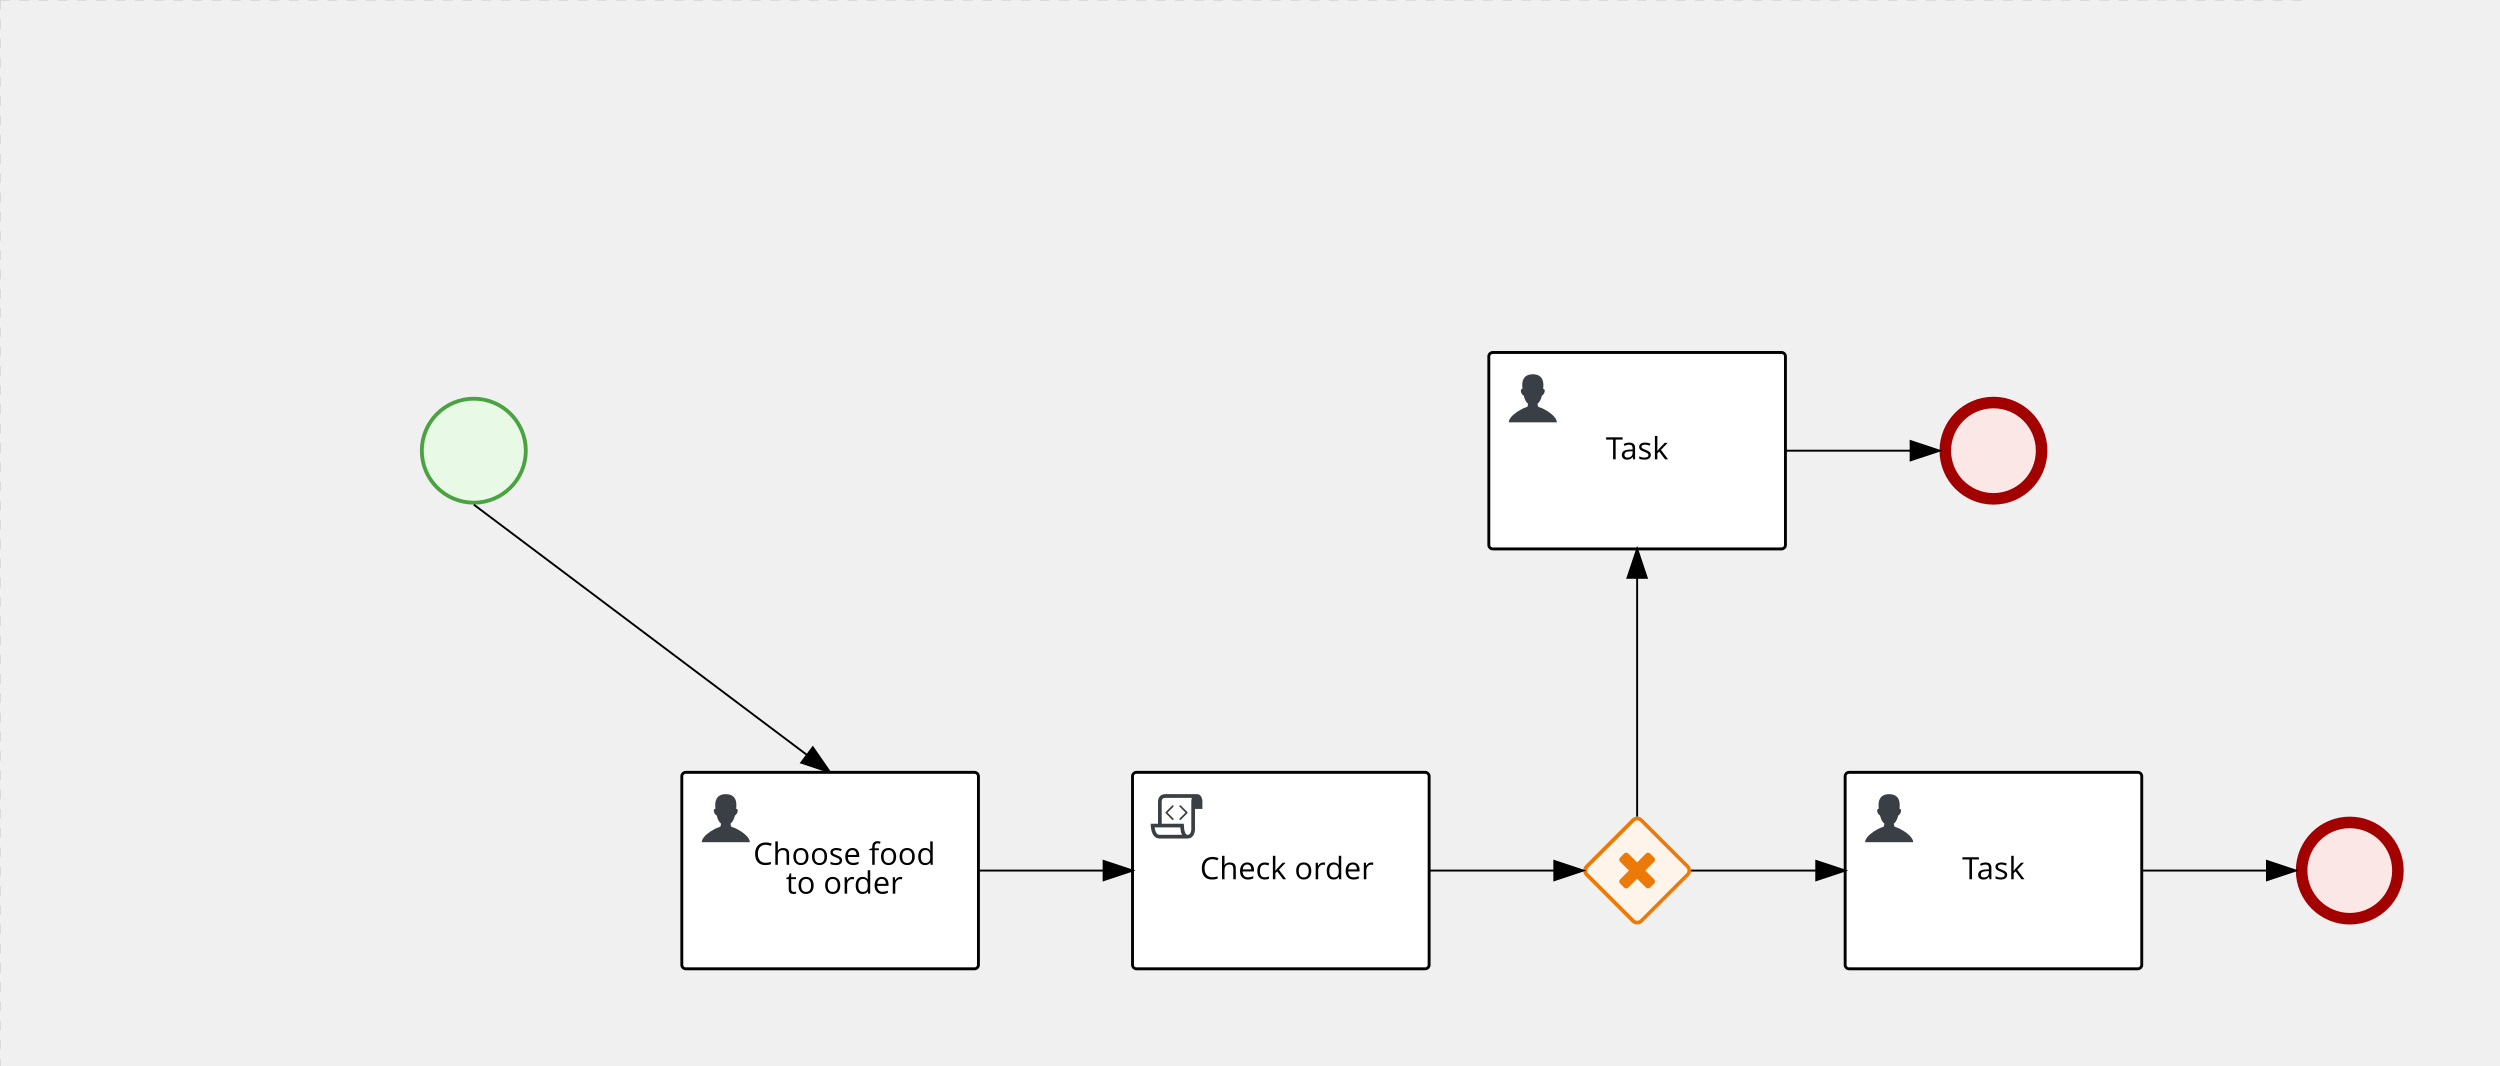
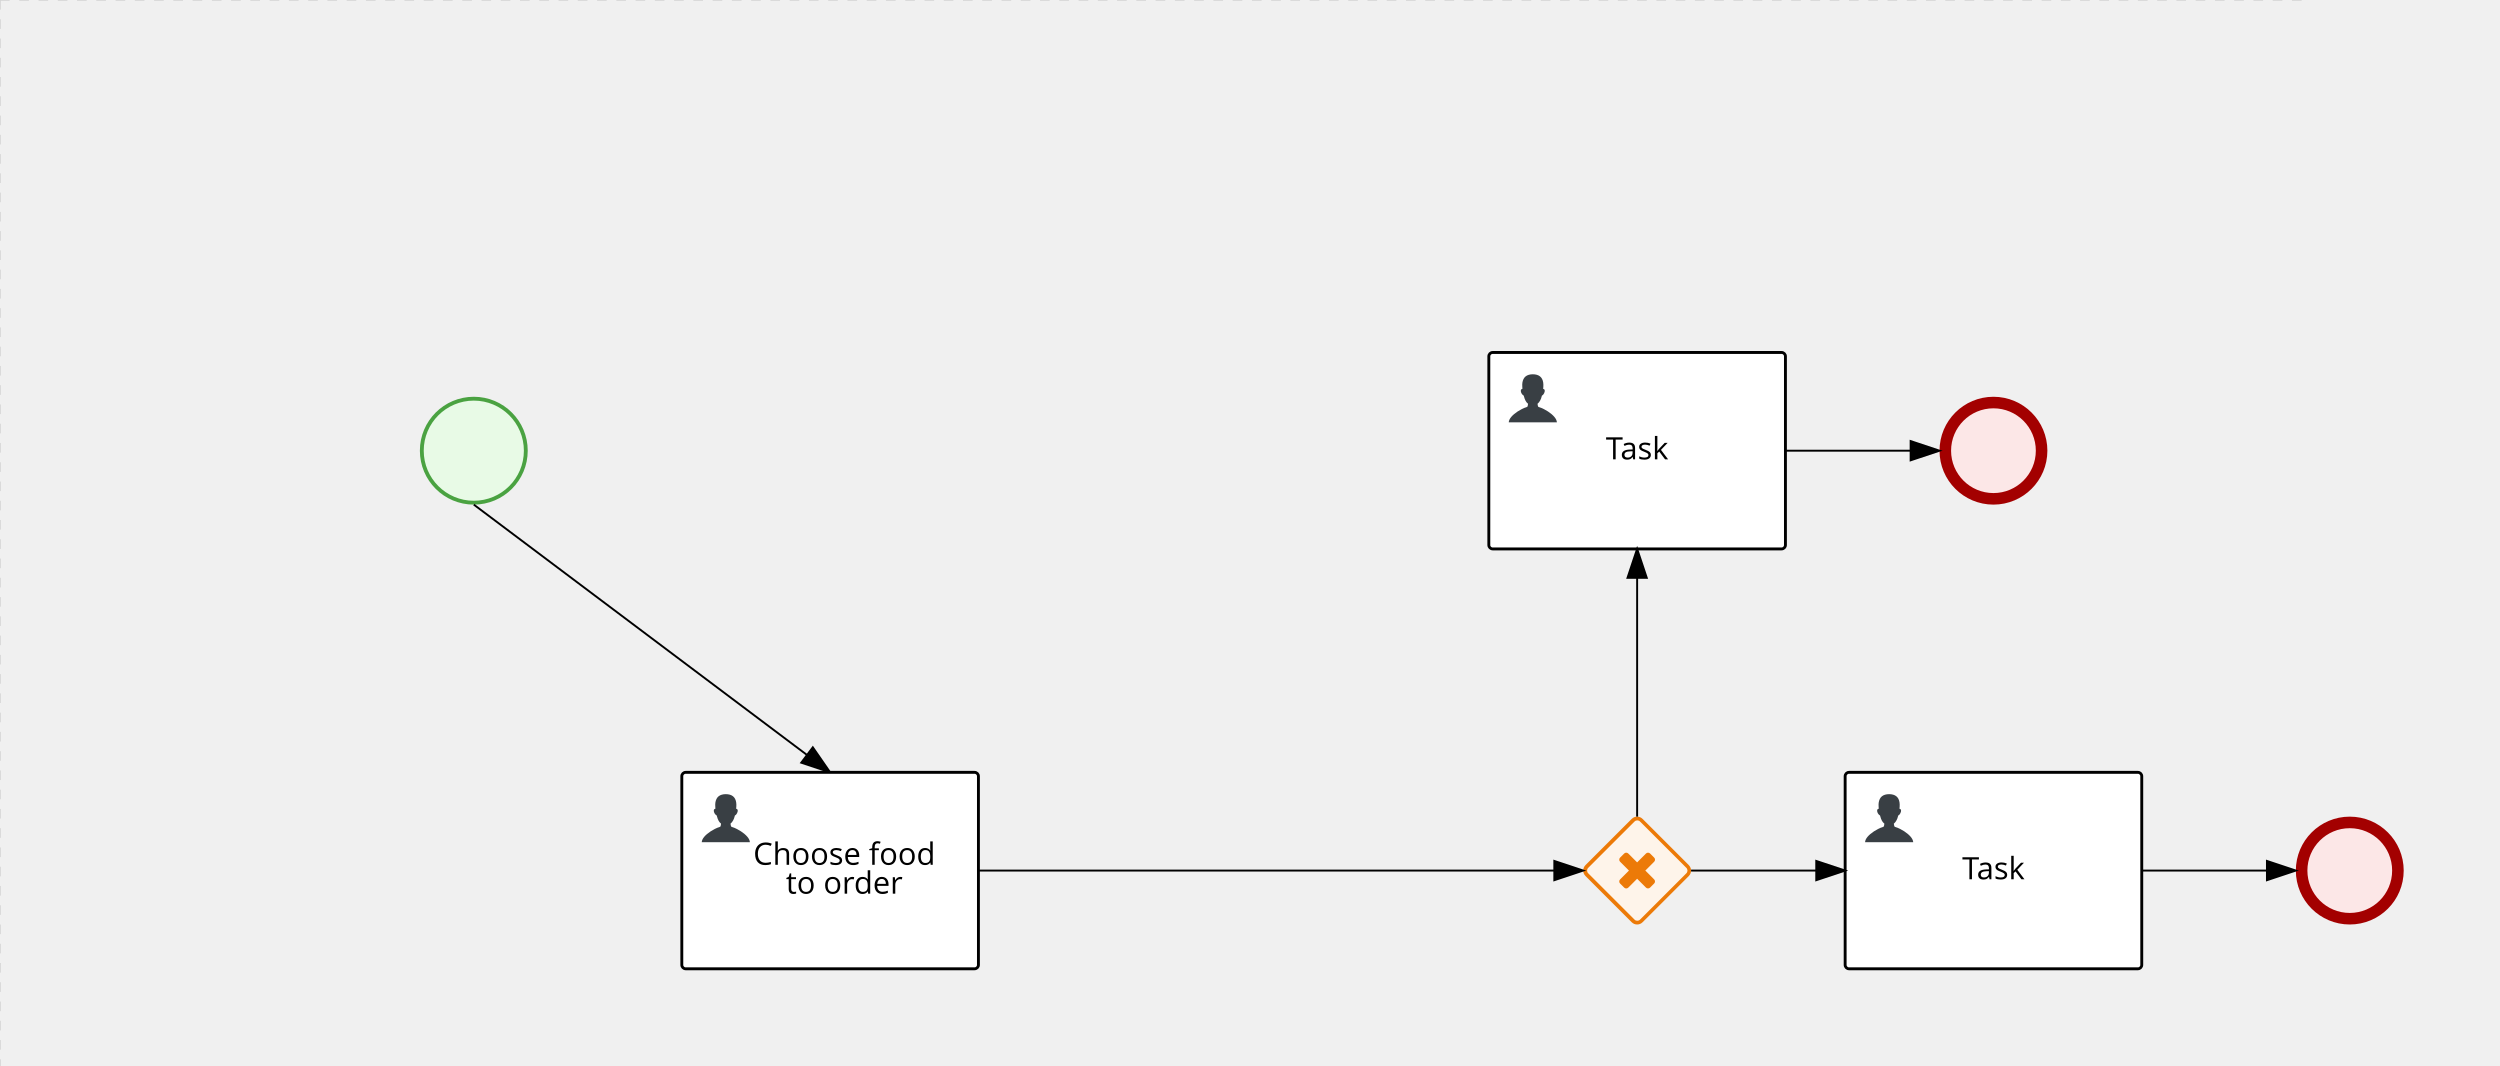
<svg xmlns="http://www.w3.org/2000/svg" version="1.1" width="1298" height="553" viewBox="0 0 1298 553">
  <defs />
  <g transform="matrix(1,0,0,1,0,0)">
    <g>
      <g>
        <g>
          <path fill="none" stroke="#d3d3d3" paint-order="fill stroke markers" d=" M 0 0 L 1200 0" stroke-miterlimit="10" stroke-opacity="0.8" stroke-dasharray="5" />
        </g>
        <g>
          <path fill="none" stroke="#d3d3d3" paint-order="fill stroke markers" d=" M 0 0 L 0 800" stroke-miterlimit="10" stroke-opacity="0.8" stroke-dasharray="5" />
        </g>
      </g>
      <g id="_7CD018F2-A887-48E8-AC5A-56CB1B2DB37C" bpmn2nodeid="_7CD018F2-A887-48E8-AC5A-56CB1B2DB37C" transform="matrix(1,0,0,1,218,206)">
        <g>
          <path fill="none" stroke="none" />
        </g>
        <g transform="matrix(0.125,0,0,0.125,0,0)">
          <g transform="matrix(1,0,0,1,0,0)">
            <path fill="#e8fae6" stroke="none" id="_7CD018F2-A887-48E8-AC5A-56CB1B2DB37C?shapeType=BACKGROUND" paint-order="stroke fill markers" d=" M 0 0 M 444 224 C 444 263.9 434.2 300.8 414.4 334.5 C 394.7 368.2 368 394.9 334.4 414.5 C 300.8 434.1 263.9 444 224 444 C 184.1 444 147.2 434.2 113.5 414.4 C 79.8 394.7 53.1 368 33.5 334.4 C 13.9 300.8 4 263.9 4 224 C 4 184.1 13.8 147.2 33.6 113.5 C 53.4 79.8 80.1 53.1 113.6 33.5 C 147.1 13.9 184.1 4 224 4 C 263.9 4 300.8 13.8 334.5 33.6 C 368.2 53.4 394.9 80.1 414.5 113.6 C 434.1 147.1 444 184.1 444 224 Z" />
          </g>
          <g>
            <g transform="matrix(1,0,0,1,0,0)">
              <g transform="matrix(1,0,0,1,0,0)">
                <path fill="rgb(74,162,65)" stroke="none" id="_7CD018F2-A887-48E8-AC5A-56CB1B2DB37C?shapeType=BORDER&amp;renderType=FILL" paint-order="stroke fill markers" d=" M 0 0 M 224 0 C 100.3 0 0 100.3 0 224 C 0 347.7 100.3 448 224 448 C 347.7 448 448 347.7 448 224 C 448 100.3 347.7 0 224 0 Z M 0 0 M 224 432 C 109.1 432 16 338.9 16 224 C 16 109.1 109.1 16 224 16 C 338.9 16 432 109.1 432 224 C 432 338.9 338.9 432 224 432 Z" />
              </g>
            </g>
          </g>
        </g>
        <g transform="matrix(1,0,0,1,28,61)" />
      </g>
      <g transform="matrix(1,0,0,1,218,206)" />
      <g id="_5DBAAB62-6AB3-4594-AC05-ECDE433AB698" bpmn2nodeid="_5DBAAB62-6AB3-4594-AC05-ECDE433AB698" transform="matrix(1,0,0,1,822,424)">
        <g>
          <path fill="none" stroke="none" />
        </g>
        <g transform="matrix(0.125,0,0,0.125,0,0)">
          <g transform="matrix(1,0,0,1,0,0)">
            <path fill="#fef4ea" stroke="none" id="_5DBAAB62-6AB3-4594-AC05-ECDE433AB698?shapeType=BACKGROUND" paint-order="stroke fill markers" d=" M 0 0 M 224.4 4.3 C 216.4 4.3 208.4 7.3 202.3 13.4 L 13.5 202.2 C 1.3 214.4 1.3 234.2 13.5 246.4 L 202.2 435.1 C 208.3 441.2 216.4 444.2 224.3 444.2 C 232.2 444.2 240.3 441.2 246.4 435.1 L 435.1 246.4 C 447.3 234.2 447.3 214.4 435.1 202.2 L 246.5 13.4 C 240.4 7.3 232.4 4.3 224.4 4.3 L 224.4 4.3 Z" />
          </g>
          <g>
            <g transform="matrix(1,0,0,1,0,0)">
              <g transform="matrix(1,0,0,1,0,0)">
                <path fill="rgb(236,122,8)" stroke="none" id="_5DBAAB62-6AB3-4594-AC05-ECDE433AB698?shapeType=BORDER&amp;renderType=FILL" paint-order="stroke fill markers" d=" M 0 0 M 20.8 212.7 L 213.3 20.2 C 219.6 13.9 229.7 13.9 235.9 20.2 L 428.4 212.7 C 434.7 219 434.7 229.1 428.4 235.3 L 235.9 427.8 C 229.6 434.1 219.5 434.1 213.3 427.8 L 20.8 235.3 C 14.5 229.1 14.5 218.9 20.8 212.7 L 20.8 212.7 Z M 0 0 M 0 224 C 0 232.1 3.1 240.3 9.3 246.5 L 201.5 438.7 C 213.9 451.1 234.1 451.1 246.5 438.7 L 438.7 246.5 C 444.9 240.3 448 232.1 448 224 C 448 215.9 444.9 207.7 438.7 201.5 L 246.5 9.3 C 234.1 -3.1 213.9 -3.1 201.5 9.3 L 9.3 201.5 C 3.1 207.7 0 215.9 0 224 L 0 224 Z" />
              </g>
            </g>
          </g>
          <g>
            <g transform="matrix(1,0,0,1,0,0)">
              <g transform="matrix(1,0,0,1,0,0)">
                <path fill="#ec7a08" stroke="none" id="_5DBAAB62-6AB3-4594-AC05-ECDE433AB698_exclusive" paint-order="stroke fill markers" d=" M 0 0 M 298.2 269.2 C 298.2 272.6 297.1 275.3 294.7 277.7 L 277.7 294.7 C 275.3 297.1 272.6 298.2 269.2 298.2 C 265.8 298.2 263.1 297.1 260.7 294.7 L 224 258 L 187.2 294.8 C 184.8 297.2 182.1 298.3 178.7 298.3 C 175.3 298.3 172.6 297.2 170.2 294.8 L 153.2 277.8 C 150.8 275.4 149.7 272.7 149.7 269.3 C 149.7 265.9 150.8 263.2 153.2 260.8 L 190 224 L 153.2 187.2 C 150.8 184.8 149.7 182 149.7 178.7 C 149.7 175.3 150.8 172.5 153.2 170.2 L 170.2 153.2 C 172.6 150.8 175.3 149.7 178.7 149.7 C 182.1 149.7 184.8 150.8 187.2 153.2 L 224 190 L 260.8 153.2 C 263.2 150.8 265.9 149.7 269.3 149.7 C 272.7 149.7 275.4 150.8 277.8 153.2 L 294.8 170.2 C 297.2 172.5 298.3 175.3 298.3 178.7 C 298.3 182 297.2 184.8 294.8 187.2 L 258 224 L 294.8 260.8 C 297.1 263.1 298.2 265.9 298.2 269.2 Z" />
              </g>
            </g>
          </g>
        </g>
        <g transform="matrix(1,0,0,1,28,61)" />
      </g>
      <g transform="matrix(1,0,0,1,822,424)" />
      <g id="_81341EE3-2036-4782-B022-9B181F12640B" bpmn2nodeid="_81341EE3-2036-4782-B022-9B181F12640B">
        <g>
          <path fill="none" stroke="#000000" paint-order="fill stroke markers" d=" M 246 262 L 419.008 391.99" stroke-miterlimit="10" stroke-dasharray="" />
        </g>
        <g transform="matrix(1,0,0,1,246,262)" />
        <g transform="matrix(-0.6006912,0.7994811,-0.7994811,-0.6006912,434.0035,397.0026)">
          <path fill="#000000" stroke="#000000" paint-order="fill stroke markers" d=" M 10 15 L 0 15 L 5 0 Z" stroke-miterlimit="10" stroke-dasharray="" />
        </g>
        <g transform="matrix(1,0,0,1,264.5588,323.5052)" />
      </g>
      <g id="_CE05F431-F01A-4B54-BD95-64F1A03A5761" bpmn2nodeid="_CE05F431-F01A-4B54-BD95-64F1A03A5761" transform="matrix(1,0,0,1,354,401)">
        <g>
          <path fill="none" stroke="none" />
        </g>
        <g transform="matrix(1,0,0,1,0,0)">
          <path fill="#ffffff" stroke="none" id="_CE05F431-F01A-4B54-BD95-64F1A03A5761?shapeType=BACKGROUND" paint-order="stroke fill markers" d=" M 2 0 L 152 0 L 152 0 A 2 2 0 0 1 154 2 L 154 100 L 154 100 A 2 2 0 0 1 152 102 L 2 102 L 2 102 A 2 2 0 0 1 0 100 L 0 2 L 0 2 A 2 2 0 0 1 2 0 Z" />
        </g>
        <g transform="matrix(1,0,0,1,0,0)">
          <path fill="none" stroke="rgb(0,0,0)" id="_CE05F431-F01A-4B54-BD95-64F1A03A5761?shapeType=BORDER&amp;renderType=STROKE" paint-order="fill stroke markers" d=" M 2 0 L 152 0 L 152 0 A 2 2 0 0 1 154 2 L 154 100 L 154 100 A 2 2 0 0 1 152 102 L 2 102 L 2 102 A 2 2 0 0 1 0 100 L 0 2 L 0 2 A 2 2 0 0 1 2 0 Z" stroke-miterlimit="10" stroke-width="1.5" stroke-dasharray="" />
        </g>
        <g>
          <g transform="matrix(0.06,0,0,0.06,9.4,9.4)">
            <g transform="matrix(1,0,0,1,0,0)">
              <path fill="#393f44" stroke="none" id="_CE05F431-F01A-4B54-BD95-64F1A03A5761_task__RvU5__iZSm" paint-order="stroke fill markers" d=" M 0 0 M 16 445.21 C 16 440.869 18.784 431.129 22.001 424.217 C 35.768 394.64 77.283 359.28 129 333.084 C 144.516 325.224 157.347 319.964 167.807 317.174 C 171.932 316.074 175.729 314.414 176.525 313.363 C 178.894 310.234 180.914 302.908 181.727 294.5 L 182.5 286.5 L 178.507 283.455 C 166.303 274.146 154.284 251.678 148.04 226.5 C 145.611 216.707 145.056 215.462 142.984 215.158 C 141.703 214.97 138.083 212.243 134.939 209.099 C 123.233 197.393 116.891 177.376 121.44 166.49 C 123.002 162.751 128.155 159.01 131.75 159.004 C 134.448 159 134.471 158.603 132.914 138.788 C 130.927 113.496 134.279 92.265 143.132 74.076 C 152.232 55.38 167.569 42.882 189.049 36.66 C 210.203 30.532 237.797 30.532 258.951 36.66 C 300.042 48.563 318.958 83.806 314.955 141 C 314.32 150.075 313.624 157.788 313.409 158.14 C 313.194 158.493 314.575 159.073 316.479 159.43 C 328.929 161.766 330.986 177.018 321.496 196.621 C 316.903 206.109 309.357 214.508 304.817 215.185 C 303.023 215.453 302.293 217.146 299.943 226.5 C 296.659 239.567 294.474 245.305 287.948 257.995 C 282.491 268.606 273.035 281.109 268.108 284.229 L 264.871 286.278 L 265.518 292.889 C 266.345 301.33 268.639 309.871 270.877 312.837 C 272.067 314.415 275.002 315.79 280.063 317.139 C 291.069 320.075 303.617 325.274 321 334.102 C 369.815 358.891 410.848 393.758 425.032 422.5 C 429.07 430.682 432 440.232 432 445.21 L 432 448 L 224 448 L 16 448 L 16 445.21 Z" />
            </g>
          </g>
        </g>
        <g transform="matrix(1,0,0,1,4.04,13.68)">
          <g transform="matrix(0.04,0,0,0.04,63.36,69.12)">
            <g transform="matrix(1,0,0,1,0,0)">
              <path fill="none" stroke="none" />
            </g>
            <g transform="matrix(1,0,0,1,0,0)">
              <path fill="none" stroke="none" />
            </g>
          </g>
        </g>
        <g transform="matrix(1,0,0,1,35,36)">
          <text fill="#000000" stroke="none" font-family="Open Sans" font-size="12pt" font-style="normal" font-weight="normal" text-decoration="normal" x="49.359" y="12" text-anchor="middle" dominant-baseline="alphabetic">Choose food </text>
          <text fill="#000000" stroke="none" font-family="Open Sans" font-size="12pt" font-style="normal" font-weight="normal" text-decoration="normal" x="49.359" y="27" text-anchor="middle" dominant-baseline="alphabetic">    to order     </text>
        </g>
      </g>
      <g id="_2BDFDA53-BBF2-4989-B8AA-3578ED1BCECE" bpmn2nodeid="_2BDFDA53-BBF2-4989-B8AA-3578ED1BCECE" transform="matrix(1,0,0,1,1007,206)">
        <g>
          <path fill="none" stroke="none" />
        </g>
        <g transform="matrix(0.125,0,0,0.125,0,0)">
          <g transform="matrix(1,0,0,1,0,0)">
            <path fill="#fce7e7" stroke="none" id="_2BDFDA53-BBF2-4989-B8AA-3578ED1BCECE?shapeType=BACKGROUND" paint-order="stroke fill markers" d=" M 0 0 M 444 224 C 444 263.9 434.2 300.8 414.4 334.5 C 394.7 368.2 368 394.9 334.4 414.5 C 300.8 434.1 263.9 444 224 444 C 184.1 444 147.2 434.2 113.5 414.4 C 79.8 394.7 53.1 368 33.5 334.4 C 13.9 300.8 4 263.9 4 224 C 4 184.1 13.8 147.2 33.6 113.5 C 53.4 79.8 80.1 53.1 113.6 33.5 C 147.1 13.9 184.1 4 224 4 C 263.9 4 300.8 13.8 334.5 33.6 C 368.2 53.4 394.9 80.1 414.5 113.6 C 434.1 147.1 444 184.1 444 224 Z" />
          </g>
          <g>
            <g transform="matrix(1,0,0,1,0,0)">
              <g transform="matrix(1,0,0,1,0,0)">
                <path fill="rgb(163,0,0)" stroke="none" id="_2BDFDA53-BBF2-4989-B8AA-3578ED1BCECE?shapeType=BORDER&amp;renderType=FILL" paint-order="stroke fill markers" d=" M 0 0 M 224 0 C 100.3 0 0 100.3 0 224 C 0 347.7 100.3 448 224 448 C 347.7 448 448 347.7 448 224 C 448 100.3 347.7 0 224 0 Z M 0 0 M 224 400 C 126.8 400 48 321.2 48 224 C 48 126.8 126.8 48 224 48 C 321.2 48 400 126.8 400 224 C 400 321.2 321.2 400 224 400 Z" />
              </g>
            </g>
          </g>
        </g>
        <g transform="matrix(1,0,0,1,28,61)" />
      </g>
      <g transform="matrix(1,0,0,1,1007,206)" />
      <g id="_C4EE9A1C-0CF4-4012-9858-72F1DA920F70" bpmn2nodeid="_C4EE9A1C-0CF4-4012-9858-72F1DA920F70" transform="matrix(1,0,0,1,1192,424)">
        <g>
          <path fill="none" stroke="none" />
        </g>
        <g transform="matrix(0.125,0,0,0.125,0,0)">
          <g transform="matrix(1,0,0,1,0,0)">
            <path fill="#fce7e7" stroke="none" id="_C4EE9A1C-0CF4-4012-9858-72F1DA920F70?shapeType=BACKGROUND" paint-order="stroke fill markers" d=" M 0 0 M 444 224 C 444 263.9 434.2 300.8 414.4 334.5 C 394.7 368.2 368 394.9 334.4 414.5 C 300.8 434.1 263.9 444 224 444 C 184.1 444 147.2 434.2 113.5 414.4 C 79.8 394.7 53.1 368 33.5 334.4 C 13.9 300.8 4 263.9 4 224 C 4 184.1 13.8 147.2 33.6 113.5 C 53.4 79.8 80.1 53.1 113.6 33.5 C 147.1 13.9 184.1 4 224 4 C 263.9 4 300.8 13.8 334.5 33.6 C 368.2 53.4 394.9 80.1 414.5 113.6 C 434.1 147.1 444 184.1 444 224 Z" />
          </g>
          <g>
            <g transform="matrix(1,0,0,1,0,0)">
              <g transform="matrix(1,0,0,1,0,0)">
                <path fill="rgb(163,0,0)" stroke="none" id="_C4EE9A1C-0CF4-4012-9858-72F1DA920F70?shapeType=BORDER&amp;renderType=FILL" paint-order="stroke fill markers" d=" M 0 0 M 224 0 C 100.3 0 0 100.3 0 224 C 0 347.7 100.3 448 224 448 C 347.7 448 448 347.7 448 224 C 448 100.3 347.7 0 224 0 Z M 0 0 M 224 400 C 126.8 400 48 321.2 48 224 C 48 126.8 126.8 48 224 48 C 321.2 48 400 126.8 400 224 C 400 321.2 321.2 400 224 400 Z" />
              </g>
            </g>
          </g>
        </g>
        <g transform="matrix(1,0,0,1,28,61)" />
      </g>
      <g transform="matrix(1,0,0,1,1192,424)" />
      <g id="_99CDDF1C-CBC4-473F-BA2C-A18BC07C200A" bpmn2nodeid="_99CDDF1C-CBC4-473F-BA2C-A18BC07C200A" transform="matrix(1,0,0,1,958,401)">
        <g>
          <path fill="none" stroke="none" />
        </g>
        <g transform="matrix(1,0,0,1,0,0)">
          <path fill="#ffffff" stroke="none" id="_99CDDF1C-CBC4-473F-BA2C-A18BC07C200A?shapeType=BACKGROUND" paint-order="stroke fill markers" d=" M 2 0 L 152 0 L 152 0 A 2 2 0 0 1 154 2 L 154 100 L 154 100 A 2 2 0 0 1 152 102 L 2 102 L 2 102 A 2 2 0 0 1 0 100 L 0 2 L 0 2 A 2 2 0 0 1 2 0 Z" />
        </g>
        <g transform="matrix(1,0,0,1,0,0)">
          <path fill="none" stroke="rgb(0,0,0)" id="_99CDDF1C-CBC4-473F-BA2C-A18BC07C200A?shapeType=BORDER&amp;renderType=STROKE" paint-order="fill stroke markers" d=" M 2 0 L 152 0 L 152 0 A 2 2 0 0 1 154 2 L 154 100 L 154 100 A 2 2 0 0 1 152 102 L 2 102 L 2 102 A 2 2 0 0 1 0 100 L 0 2 L 0 2 A 2 2 0 0 1 2 0 Z" stroke-miterlimit="10" stroke-width="1.5" stroke-dasharray="" />
        </g>
        <g>
          <g transform="matrix(0.06,0,0,0.06,9.4,9.4)">
            <g transform="matrix(1,0,0,1,0,0)">
              <path fill="#393f44" stroke="none" id="_99CDDF1C-CBC4-473F-BA2C-A18BC07C200A_task__RvU5__iZSm" paint-order="stroke fill markers" d=" M 0 0 M 16 445.21 C 16 440.869 18.784 431.129 22.001 424.217 C 35.768 394.64 77.283 359.28 129 333.084 C 144.516 325.224 157.347 319.964 167.807 317.174 C 171.932 316.074 175.729 314.414 176.525 313.363 C 178.894 310.234 180.914 302.908 181.727 294.5 L 182.5 286.5 L 178.507 283.455 C 166.303 274.146 154.284 251.678 148.04 226.5 C 145.611 216.707 145.056 215.462 142.984 215.158 C 141.703 214.97 138.083 212.243 134.939 209.099 C 123.233 197.393 116.891 177.376 121.44 166.49 C 123.002 162.751 128.155 159.01 131.75 159.004 C 134.448 159 134.471 158.603 132.914 138.788 C 130.927 113.496 134.279 92.265 143.132 74.076 C 152.232 55.38 167.569 42.882 189.049 36.66 C 210.203 30.532 237.797 30.532 258.951 36.66 C 300.042 48.563 318.958 83.806 314.955 141 C 314.32 150.075 313.624 157.788 313.409 158.14 C 313.194 158.493 314.575 159.073 316.479 159.43 C 328.929 161.766 330.986 177.018 321.496 196.621 C 316.903 206.109 309.357 214.508 304.817 215.185 C 303.023 215.453 302.293 217.146 299.943 226.5 C 296.659 239.567 294.474 245.305 287.948 257.995 C 282.491 268.606 273.035 281.109 268.108 284.229 L 264.871 286.278 L 265.518 292.889 C 266.345 301.33 268.639 309.871 270.877 312.837 C 272.067 314.415 275.002 315.79 280.063 317.139 C 291.069 320.075 303.617 325.274 321 334.102 C 369.815 358.891 410.848 393.758 425.032 422.5 C 429.07 430.682 432 440.232 432 445.21 L 432 448 L 224 448 L 16 448 L 16 445.21 Z" />
            </g>
          </g>
        </g>
        <g transform="matrix(1,0,0,1,4.04,13.68)">
          <g transform="matrix(0.04,0,0,0.04,63.36,69.12)">
            <g transform="matrix(1,0,0,1,0,0)">
              <path fill="none" stroke="none" />
            </g>
            <g transform="matrix(1,0,0,1,0,0)">
              <path fill="none" stroke="none" />
            </g>
          </g>
        </g>
        <g transform="matrix(1,0,0,1,60.75,43.5)">
          <text fill="#000000" stroke="none" font-family="Open Sans" font-size="12pt" font-style="normal" font-weight="normal" text-decoration="normal" x="16.25" y="12" text-anchor="middle" dominant-baseline="alphabetic">Task</text>
        </g>
      </g>
      <g id="_858B7EFF-6271-4A28-9AAE-22155B8D4C86" bpmn2nodeid="_858B7EFF-6271-4A28-9AAE-22155B8D4C86">
        <g>
          <path fill="none" stroke="rgb(0,0,0)" paint-order="fill stroke markers" d=" M 878 452 L 943 452" stroke-miterlimit="10" stroke-dasharray="" />
        </g>
        <g transform="matrix(1,0,0,1,878,452)" />
        <g transform="matrix(6.123233995736766e-17,1,-1,6.123233995736766e-17,958,447)">
          <path fill="rgb(0,0,0)" stroke="rgb(0,0,0)" paint-order="fill stroke markers" d=" M 10 15 L 0 15 L 5 0 Z" stroke-miterlimit="10" stroke-dasharray="" />
        </g>
        <g transform="matrix(1,0,0,1,878,442)" />
      </g>
      <g id="_7FF4E27A-3478-44CD-8F07-A1688A759167" bpmn2nodeid="_7FF4E27A-3478-44CD-8F07-A1688A759167">
        <g>
          <path fill="none" stroke="#000000" paint-order="fill stroke markers" d=" M 1112 452 L 1177 452" stroke-miterlimit="10" stroke-dasharray="" />
        </g>
        <g transform="matrix(1,0,0,1,1112,452)" />
        <g transform="matrix(6.123233995736766e-17,1,-1,6.123233995736766e-17,1192,447)">
          <path fill="#000000" stroke="#000000" paint-order="fill stroke markers" d=" M 10 15 L 0 15 L 5 0 Z" stroke-miterlimit="10" stroke-dasharray="" />
        </g>
        <g transform="matrix(1,0,0,1,1112,442)" />
      </g>
      <g transform="matrix(1,0,0,1,958,401)" />
      <g transform="matrix(1,0,0,1,354,401)" />
-       <g id="_DA9F6333-20C4-49AA-9A0B-5D6BEE465544" bpmn2nodeid="_DA9F6333-20C4-49AA-9A0B-5D6BEE465544" transform="matrix(1,0,0,1,588,401)">
-         <g>
-           <path fill="none" stroke="none" />
-         </g>
-         <g transform="matrix(1,0,0,1,0,0)">
-           <path fill="#ffffff" stroke="none" id="_DA9F6333-20C4-49AA-9A0B-5D6BEE465544?shapeType=BACKGROUND" paint-order="stroke fill markers" d=" M 2 0 L 152 0 L 152 0 A 2 2 0 0 1 154 2 L 154 100 L 154 100 A 2 2 0 0 1 152 102 L 2 102 L 2 102 A 2 2 0 0 1 0 100 L 0 2 L 0 2 A 2 2 0 0 1 2 0 Z" />
-         </g>
-         <g transform="matrix(1,0,0,1,0,0)">
-           <path fill="none" stroke="rgb(0,0,0)" id="_DA9F6333-20C4-49AA-9A0B-5D6BEE465544?shapeType=BORDER&amp;renderType=STROKE" paint-order="fill stroke markers" d=" M 2 0 L 152 0 L 152 0 A 2 2 0 0 1 154 2 L 154 100 L 154 100 A 2 2 0 0 1 152 102 L 2 102 L 2 102 A 2 2 0 0 1 0 100 L 0 2 L 0 2 A 2 2 0 0 1 2 0 Z" stroke-miterlimit="10" stroke-width="1.5" stroke-dasharray="" />
-         </g>
-         <g>
-           <g transform="matrix(0.06,0,0,0.06,9.4,9.4)">
-             <g transform="matrix(1,0,0,1,0,0)">
-               <path fill="#393f44" stroke="none" id="_DA9F6333-20C4-49AA-9A0B-5D6BEE465544_task__FQFd__KwNe" paint-order="stroke fill markers" d=" M 0 0 M 197.3 130.2 C 194.4 127.3 189.6 127.3 186.7 130.2 L 130.2 186.7 C 127.3 189.6 127.3 194.4 130.2 197.3 L 186.7 253.8 C 188.1 255.3 190.1 256 192 256 C 193.9 256 195.9 255.3 197.3 253.7 C 200.2 250.8 200.2 246 197.3 243.1 L 146.2 192 L 197.3 140.8 C 200.2 137.9 200.2 133.1 197.3 130.2 Z" />
-             </g>
-             <g transform="matrix(1,0,0,1,0,0)">
-               <path fill="#393f44" stroke="none" id="_DA9F6333-20C4-49AA-9A0B-5D6BEE465544_task__FQFd__W91P" paint-order="stroke fill markers" d=" M 0 0 M 261.3 130.2 C 258.4 127.3 253.6 127.3 250.7 130.2 C 247.8 133.1 247.8 137.9 250.7 140.8 L 301.8 191.9 L 250.7 243 C 247.8 245.9 247.8 250.7 250.7 253.6 C 252.1 255.3 254.1 256 256 256 C 257.9 256 259.9 255.3 261.3 253.8 L 317.8 197.3 C 320.7 194.4 320.7 189.6 317.8 186.7 L 261.3 130.2 Z" />
-             </g>
-             <g transform="matrix(1,0,0,1,0,0)">
-               <path fill="#393f44" stroke="none" id="_DA9F6333-20C4-49AA-9A0B-5D6BEE465544_task__FQFd__wKhe" paint-order="stroke fill markers" d=" M 0 0 M 400 32 C 400 32 152.8 32 128 32 C 62 32 64 96 64 96 L 64 288 L 1 288 C 1 288 -4 416 78 416 L 320 416 C 368 416 384 368 384 336 C 384 314.2 384 224.4 384 160 L 448 160 L 448 96 C 448 96 449 32 400 32 Z M 0 0 M 78 383.9 C 68.5 383.9 61.6 381.1 55.5 374.9 C 43.4 362.4 37.5 339.6 34.9 320 L 256.9 320 C 257.1 322.7 257.3 325.4 257.6 328.2 C 260 351.6 264.7 370.1 271.9 383.9 L 78 383.9 L 78 383.9 Z M 0 0 M 352 336 C 352 345.9 349.6 360.3 342.9 371 C 337.2 380.1 330.4 384 320 384 C 285 384 288 288 288 288 L 96 288 L 96 96 L 96 95.9 L 96 95.1 C 96 90.6 97.6 78.3 104.7 71.2 C 106.5 69.4 111.9 64 128 64 L 356.5 64 C 354.4 72.8 352.8 81.8 352.2 89.9 C 352.2 90.5 352.1 91.1 352.1 91.7 C 352.1 92 352.1 92.3 352.1 92.6 C 352 94.8 352 96 352 96 L 352 160 L 352 336 Z" />
-             </g>
-           </g>
-         </g>
-         <g transform="matrix(1,0,0,1,35,43.5)">
-           <text fill="#000000" stroke="none" font-family="Open Sans" font-size="12pt" font-style="normal" font-weight="normal" text-decoration="normal" x="45.125" y="12" text-anchor="middle" dominant-baseline="alphabetic">Check order</text>
-         </g>
-       </g>
      <g id="_11F52AAE-D4C0-4087-95D5-3BBE74837809" bpmn2nodeid="_11F52AAE-D4C0-4087-95D5-3BBE74837809">
        <g>
-           <path fill="none" stroke="#000000" paint-order="fill stroke markers" d=" M 508 452 L 573 452" stroke-miterlimit="10" stroke-dasharray="" />
+           <path fill="none" stroke="#000000" paint-order="fill stroke markers" d=" M 508 452 L 807 452" stroke-miterlimit="10" stroke-dasharray="" />
        </g>
        <g transform="matrix(1,0,0,1,508,452)" />
-         <g transform="matrix(6.123233995736766e-17,1,-1,6.123233995736766e-17,588,447)">
-           <path fill="#000000" stroke="#000000" paint-order="fill stroke markers" d=" M 10 15 L 0 15 L 5 0 Z" stroke-miterlimit="10" stroke-dasharray="" />
-         </g>
-         <g transform="matrix(1,0,0,1,508,442)" />
-       </g>
-       <g id="_F8F448F7-7A66-4D20-AAC8-3B889AF2C0A1" bpmn2nodeid="_F8F448F7-7A66-4D20-AAC8-3B889AF2C0A1">
-         <g>
-           <path fill="none" stroke="#000000" paint-order="fill stroke markers" d=" M 742 452 L 807 452" stroke-miterlimit="10" stroke-dasharray="" />
-         </g>
-         <g transform="matrix(1,0,0,1,742,452)" />
        <g transform="matrix(6.123233995736766e-17,1,-1,6.123233995736766e-17,822,447)">
          <path fill="#000000" stroke="#000000" paint-order="fill stroke markers" d=" M 10 15 L 0 15 L 5 0 Z" stroke-miterlimit="10" stroke-dasharray="" />
        </g>
-         <g transform="matrix(1,0,0,1,742,442)" />
-       </g>
-       <g transform="matrix(1,0,0,1,588,401)" />
+         <g transform="matrix(1,0,0,1,565,442)" />
+       </g>
      <g id="_258C5651-D33F-41B8-82C5-95F0A9E1A3DC" bpmn2nodeid="_258C5651-D33F-41B8-82C5-95F0A9E1A3DC" transform="matrix(1,0,0,1,773,183)">
        <g>
          <path fill="none" stroke="none" />
        </g>
        <g transform="matrix(1,0,0,1,0,0)">
          <path fill="#ffffff" stroke="none" id="_258C5651-D33F-41B8-82C5-95F0A9E1A3DC?shapeType=BACKGROUND" paint-order="stroke fill markers" d=" M 2 0 L 152 0 L 152 0 A 2 2 0 0 1 154 2 L 154 100 L 154 100 A 2 2 0 0 1 152 102 L 2 102 L 2 102 A 2 2 0 0 1 0 100 L 0 2 L 0 2 A 2 2 0 0 1 2 0 Z" />
        </g>
        <g transform="matrix(1,0,0,1,0,0)">
          <path fill="none" stroke="rgb(0,0,0)" id="_258C5651-D33F-41B8-82C5-95F0A9E1A3DC?shapeType=BORDER&amp;renderType=STROKE" paint-order="fill stroke markers" d=" M 2 0 L 152 0 L 152 0 A 2 2 0 0 1 154 2 L 154 100 L 154 100 A 2 2 0 0 1 152 102 L 2 102 L 2 102 A 2 2 0 0 1 0 100 L 0 2 L 0 2 A 2 2 0 0 1 2 0 Z" stroke-miterlimit="10" stroke-width="1.5" stroke-dasharray="" />
        </g>
        <g>
          <g transform="matrix(0.06,0,0,0.06,9.4,9.4)">
            <g transform="matrix(1,0,0,1,0,0)">
              <path fill="#393f44" stroke="none" id="_258C5651-D33F-41B8-82C5-95F0A9E1A3DC_task__RvU5__iZSm" paint-order="stroke fill markers" d=" M 0 0 M 16 445.21 C 16 440.869 18.784 431.129 22.001 424.217 C 35.768 394.64 77.283 359.28 129 333.084 C 144.516 325.224 157.347 319.964 167.807 317.174 C 171.932 316.074 175.729 314.414 176.525 313.363 C 178.894 310.234 180.914 302.908 181.727 294.5 L 182.5 286.5 L 178.507 283.455 C 166.303 274.146 154.284 251.678 148.04 226.5 C 145.611 216.707 145.056 215.462 142.984 215.158 C 141.703 214.97 138.083 212.243 134.939 209.099 C 123.233 197.393 116.891 177.376 121.44 166.49 C 123.002 162.751 128.155 159.01 131.75 159.004 C 134.448 159 134.471 158.603 132.914 138.788 C 130.927 113.496 134.279 92.265 143.132 74.076 C 152.232 55.38 167.569 42.882 189.049 36.66 C 210.203 30.532 237.797 30.532 258.951 36.66 C 300.042 48.563 318.958 83.806 314.955 141 C 314.32 150.075 313.624 157.788 313.409 158.14 C 313.194 158.493 314.575 159.073 316.479 159.43 C 328.929 161.766 330.986 177.018 321.496 196.621 C 316.903 206.109 309.357 214.508 304.817 215.185 C 303.023 215.453 302.293 217.146 299.943 226.5 C 296.659 239.567 294.474 245.305 287.948 257.995 C 282.491 268.606 273.035 281.109 268.108 284.229 L 264.871 286.278 L 265.518 292.889 C 266.345 301.33 268.639 309.871 270.877 312.837 C 272.067 314.415 275.002 315.79 280.063 317.139 C 291.069 320.075 303.617 325.274 321 334.102 C 369.815 358.891 410.848 393.758 425.032 422.5 C 429.07 430.682 432 440.232 432 445.21 L 432 448 L 224 448 L 16 448 L 16 445.21 Z" />
            </g>
          </g>
        </g>
        <g transform="matrix(1,0,0,1,4.04,13.68)">
          <g transform="matrix(0.04,0,0,0.04,63.36,69.12)">
            <g transform="matrix(1,0,0,1,0,0)">
              <path fill="none" stroke="none" />
            </g>
            <g transform="matrix(1,0,0,1,0,0)">
              <path fill="none" stroke="none" />
            </g>
          </g>
        </g>
        <g transform="matrix(1,0,0,1,60.75,43.5)">
          <text fill="#000000" stroke="none" font-family="Open Sans" font-size="12pt" font-style="normal" font-weight="normal" text-decoration="normal" x="16.25" y="12" text-anchor="middle" dominant-baseline="alphabetic">Task</text>
        </g>
      </g>
      <g id="_C1542416-43D6-42FC-92D5-8C5AC2232BFD" bpmn2nodeid="_C1542416-43D6-42FC-92D5-8C5AC2232BFD">
        <g>
          <path fill="none" stroke="rgb(0,0,0)" paint-order="fill stroke markers" d=" M 850 424 L 850 300" stroke-miterlimit="10" stroke-dasharray="" />
        </g>
        <g transform="matrix(1,0,0,1,850,424)" />
        <g transform="matrix(1,0,0,1,845,285)">
          <path fill="rgb(0,0,0)" stroke="rgb(0,0,0)" paint-order="fill stroke markers" d=" M 10 15 L 0 15 L 5 0 Z" stroke-miterlimit="10" stroke-dasharray="" />
        </g>
        <g transform="matrix(1,0,0,1,860,354.5)" />
      </g>
      <g id="_9BD8F03A-777D-4032-A63C-DC9DA82519F1" bpmn2nodeid="_9BD8F03A-777D-4032-A63C-DC9DA82519F1">
        <g>
          <path fill="none" stroke="#000000" paint-order="fill stroke markers" d=" M 927 234 L 992 234" stroke-miterlimit="10" stroke-dasharray="" />
        </g>
        <g transform="matrix(1,0,0,1,927,234)" />
        <g transform="matrix(6.123233995736766e-17,1,-1,6.123233995736766e-17,1007,229)">
          <path fill="#000000" stroke="#000000" paint-order="fill stroke markers" d=" M 10 15 L 0 15 L 5 0 Z" stroke-miterlimit="10" stroke-dasharray="" />
        </g>
        <g transform="matrix(1,0,0,1,927,224)" />
      </g>
      <g transform="matrix(1,0,0,1,773,183)" />
    </g>
  </g>
</svg>
